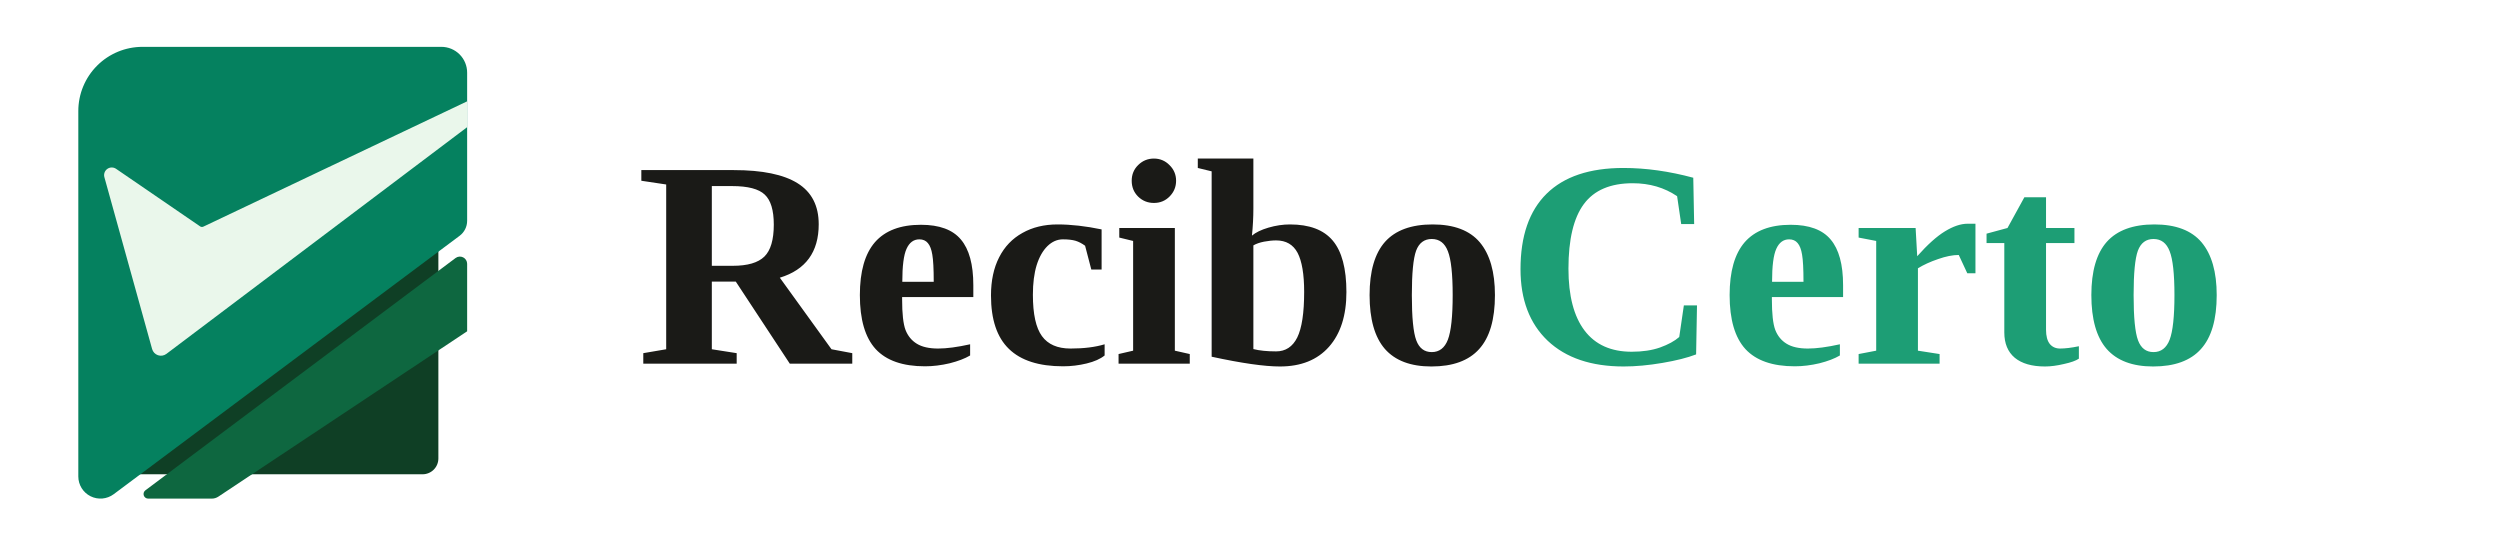
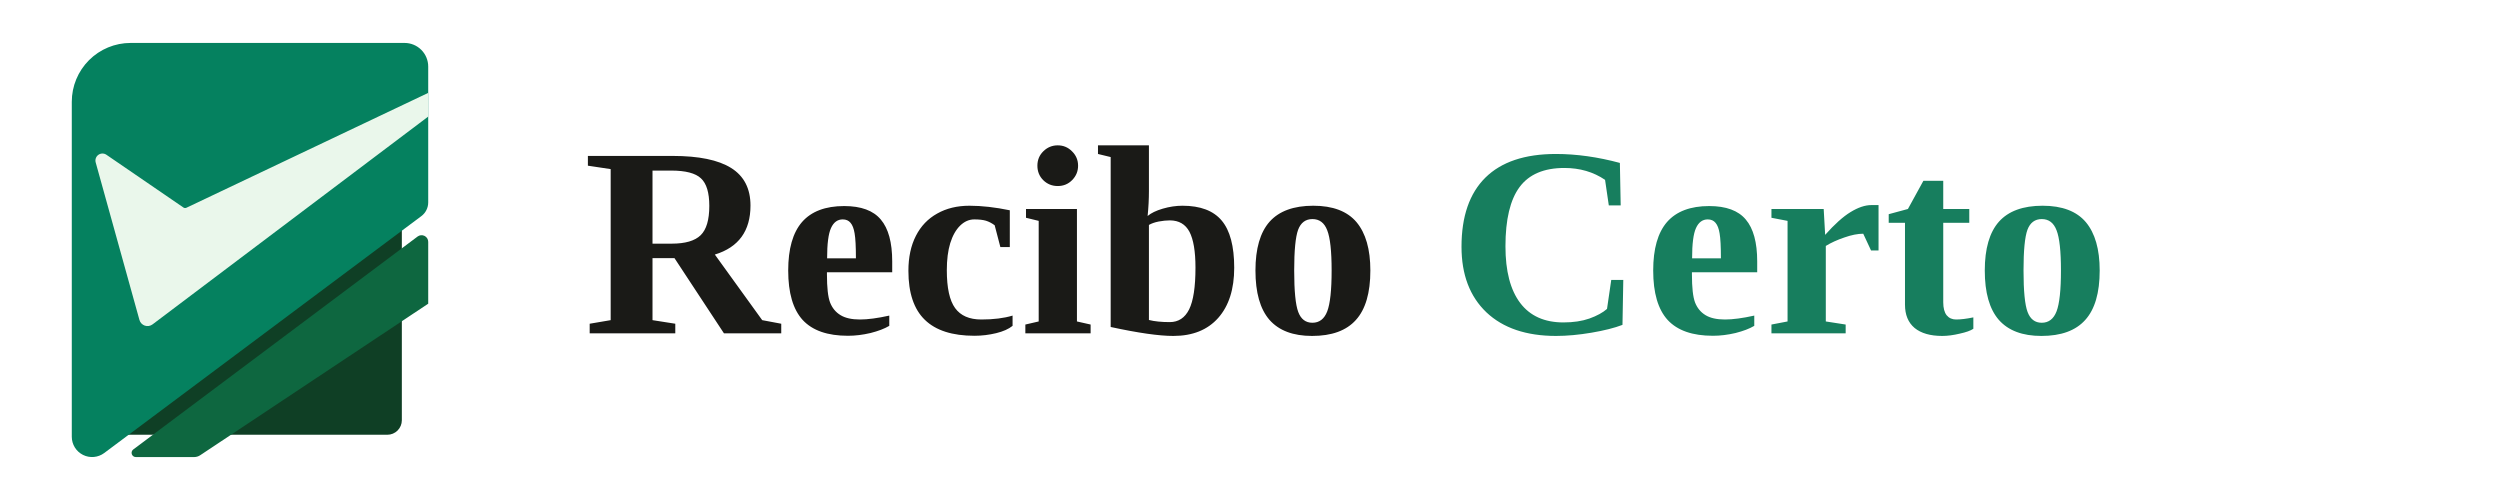
- <svg xmlns="http://www.w3.org/2000/svg" width="220" height="48" viewBox="0 0 220 48" fill="none" role="img" aria-label="ReciboCerto">
+ <svg xmlns="http://www.w3.org/2000/svg" width="240" height="48" viewBox="0 0 240 48" fill="none" role="img" aria-label="Recibo Certo">
  <g transform="scale(0.096)">
    <path d="M401.843 287.255L401.843 79.756C401.843 75.906 400.313 72.214 397.591 69.492C394.869 66.77 391.177 65.241 387.327 65.241L97.872 65.241L401.843 287.255Z" fill="#0F3F25" transform="matrix(1,0,0,-1,0,500)" />
    <path d="M104.228 46.989C98.075 42.393 89.854 41.663 82.989 45.105C76.123 48.546 71.787 55.568 71.787 63.248C71.787 160.308 71.787 398.233 71.787 398.233C71.787 413.834 77.985 428.797 89.017 439.828C100.048 450.86 115.01 457.058 130.612 457.058L404.591 457.058C410.856 457.058 416.864 454.569 421.294 450.139C425.724 445.709 428.213 439.701 428.213 433.436L428.213 297.572C428.213 292.18 425.669 287.104 421.349 283.878C381.918 254.422 183.21 105.988 104.228 46.989Z" fill="#05815F" transform="matrix(1,0,0,-1,0,500)" />
    <path d="M133.273 50.538C131.82 49.449 131.226 47.552 131.8 45.828C132.373 44.105 133.986 42.942 135.802 42.942L194.176 42.942C196.304 42.942 198.384 43.571 200.156 44.748C226.047 61.955 428.213 196.314 428.213 196.314L428.213 258.162C428.213 260.676 426.793 262.974 424.545 264.099C422.297 265.224 419.607 264.982 417.595 263.476C370.351 228.093 179.538 85.187 133.273 50.538Z" fill="#0E6740" transform="matrix(1,0,0,-1,0,500)" />
    <path d="M428.213 383.424L428.213 407.116C428.213 407.116 207.253 302.147 186.429 292.254C185.457 291.792 184.313 291.882 183.425 292.491C174.919 298.317 130.639 328.651 106.413 345.246C103.98 346.913 100.765 346.881 98.366 345.166C95.966 343.451 94.895 340.419 95.684 337.577C106.354 299.163 130.61 211.841 139.438 180.059C140.179 177.389 142.193 175.259 144.817 174.369C147.441 173.479 150.336 173.945 152.548 175.613C202.733 213.445 428.213 383.424 428.213 383.424Z" fill="#EAF7EB" transform="matrix(1,0,0,-1,0,500)" />
  </g>
-   <text x="56" y="32" font-family="Georgia, 'Times New Roman', serif" font-size="26" font-weight="600" fill="#1A1A17">Recibo<tspan fill="#1D9E75">Certo</tspan>
+   <text xml:space="preserve" x="56" y="32" font-family="Georgia, 'Times New Roman', serif" font-size="26" font-weight="600" fill="#1A1A17">Recibo <tspan fill="#177E5E">Certo</tspan>
  </text>
</svg>
